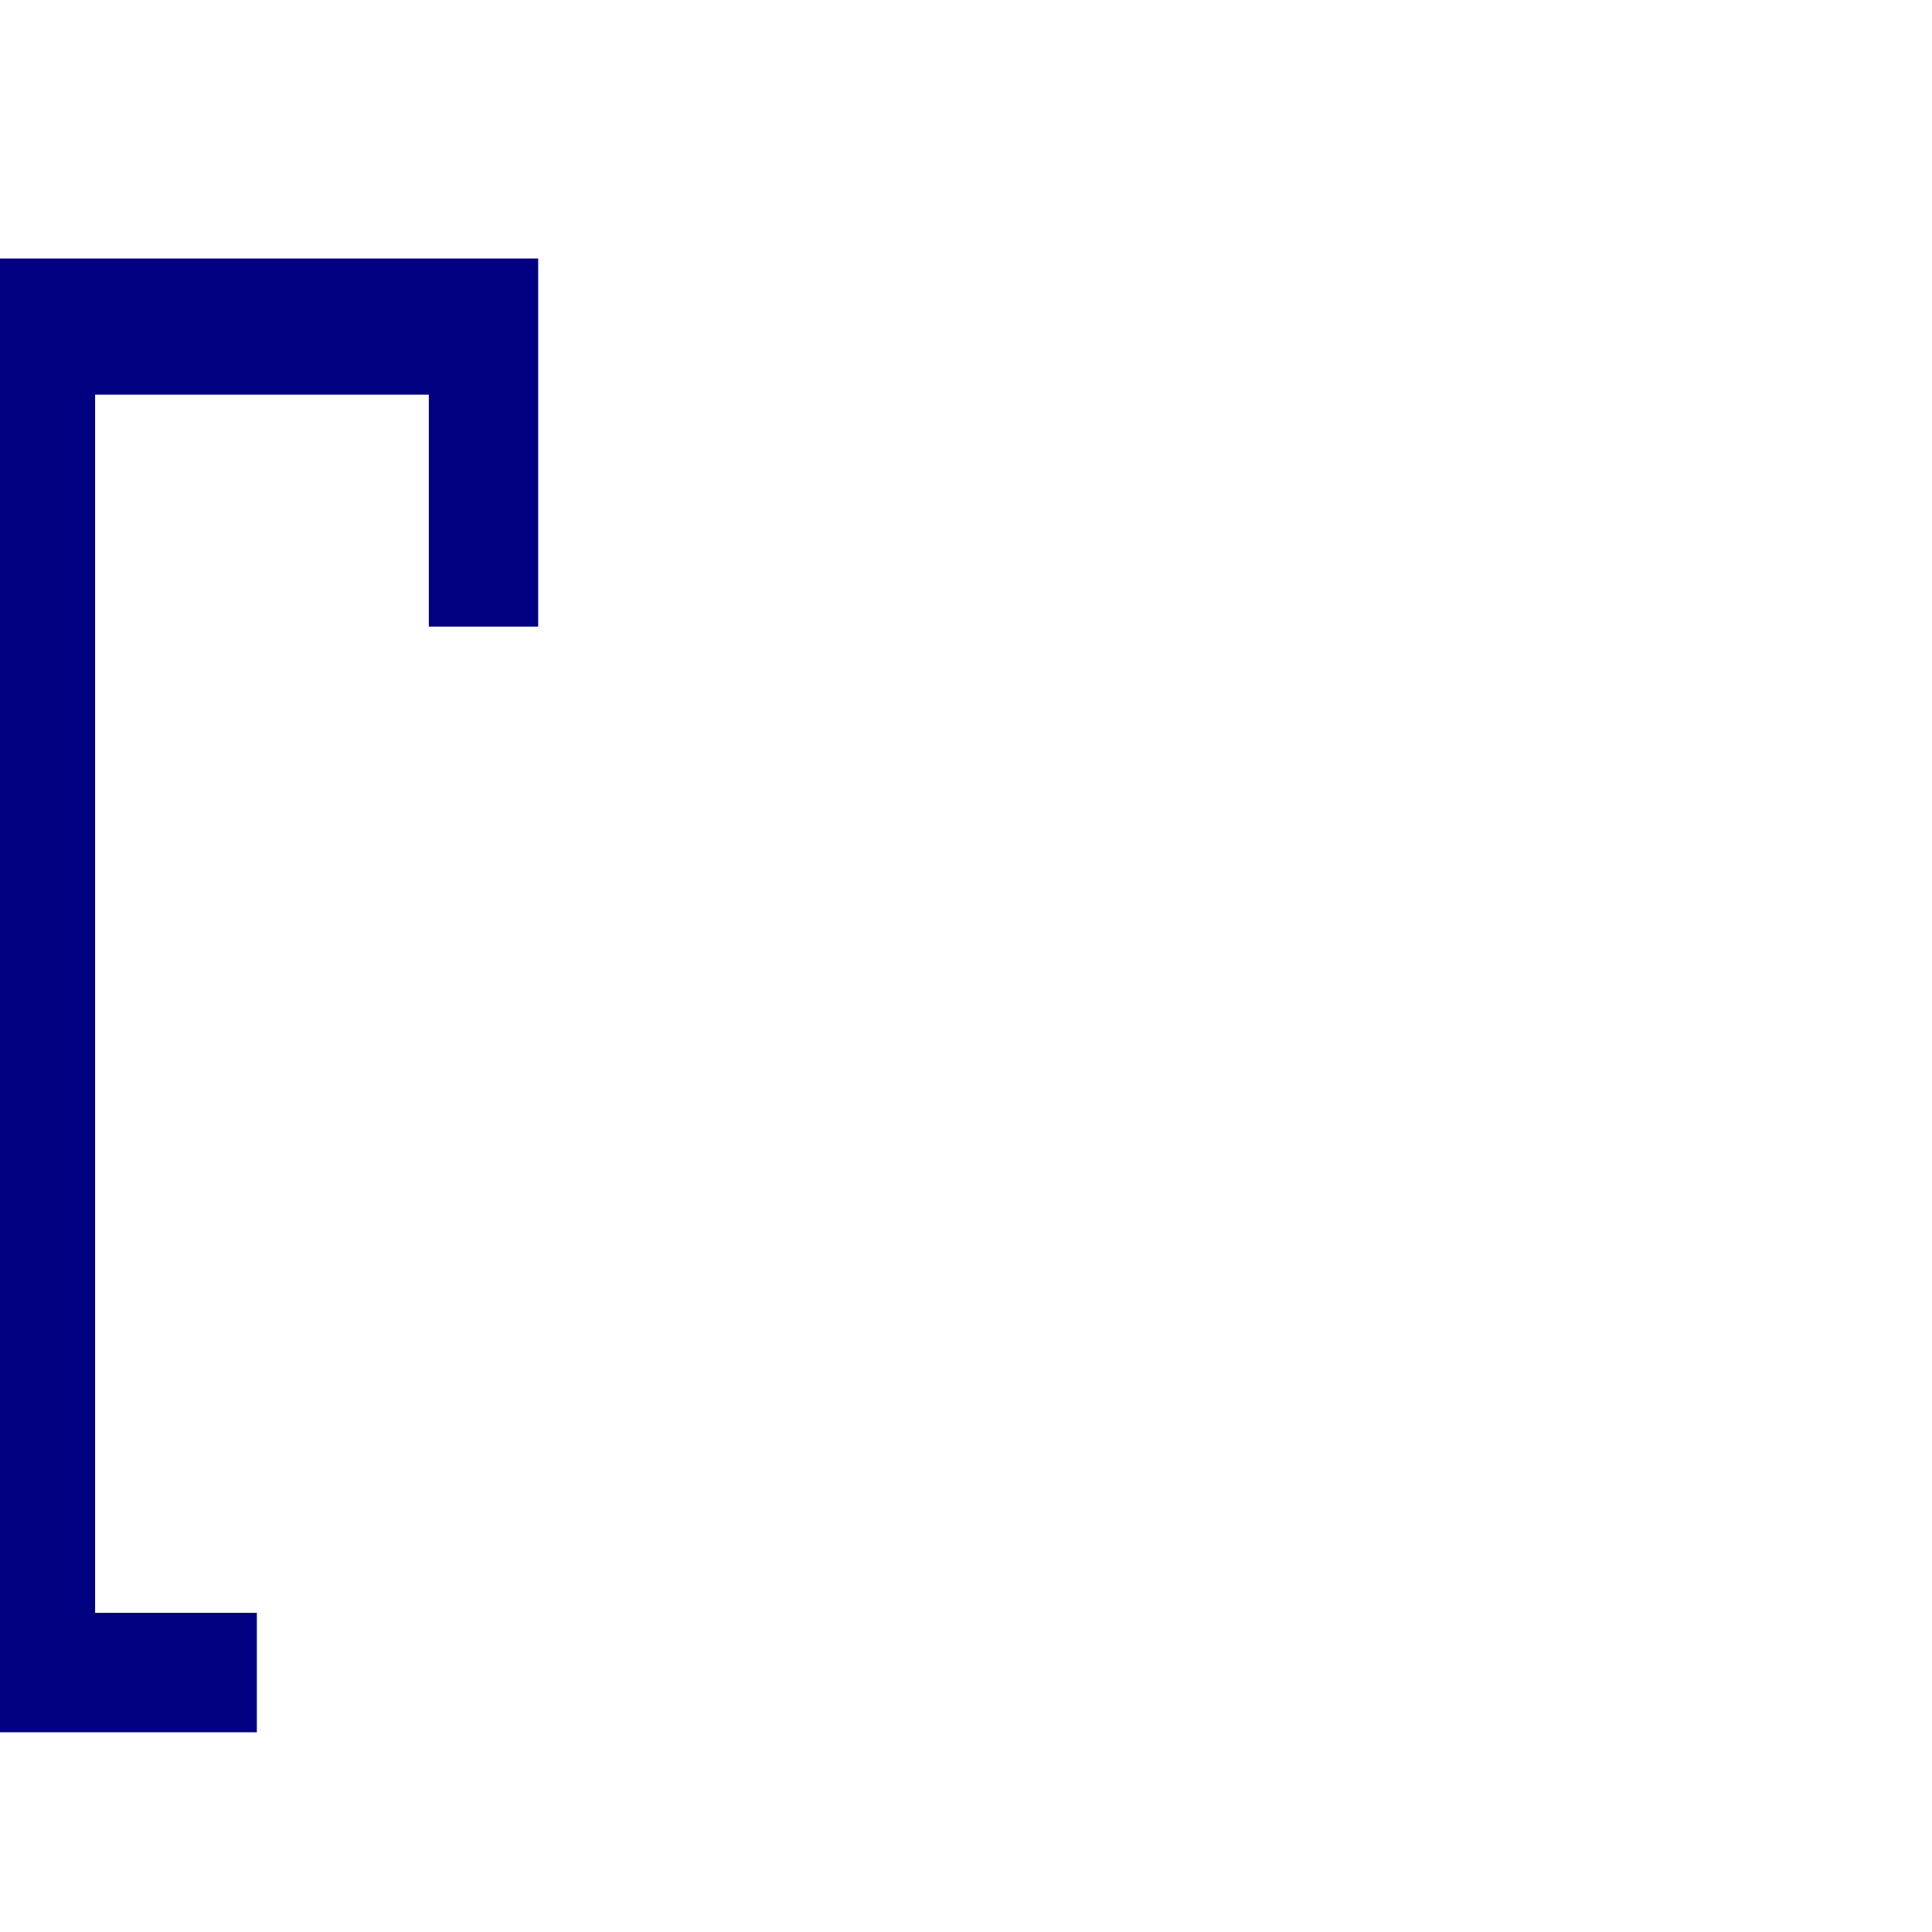
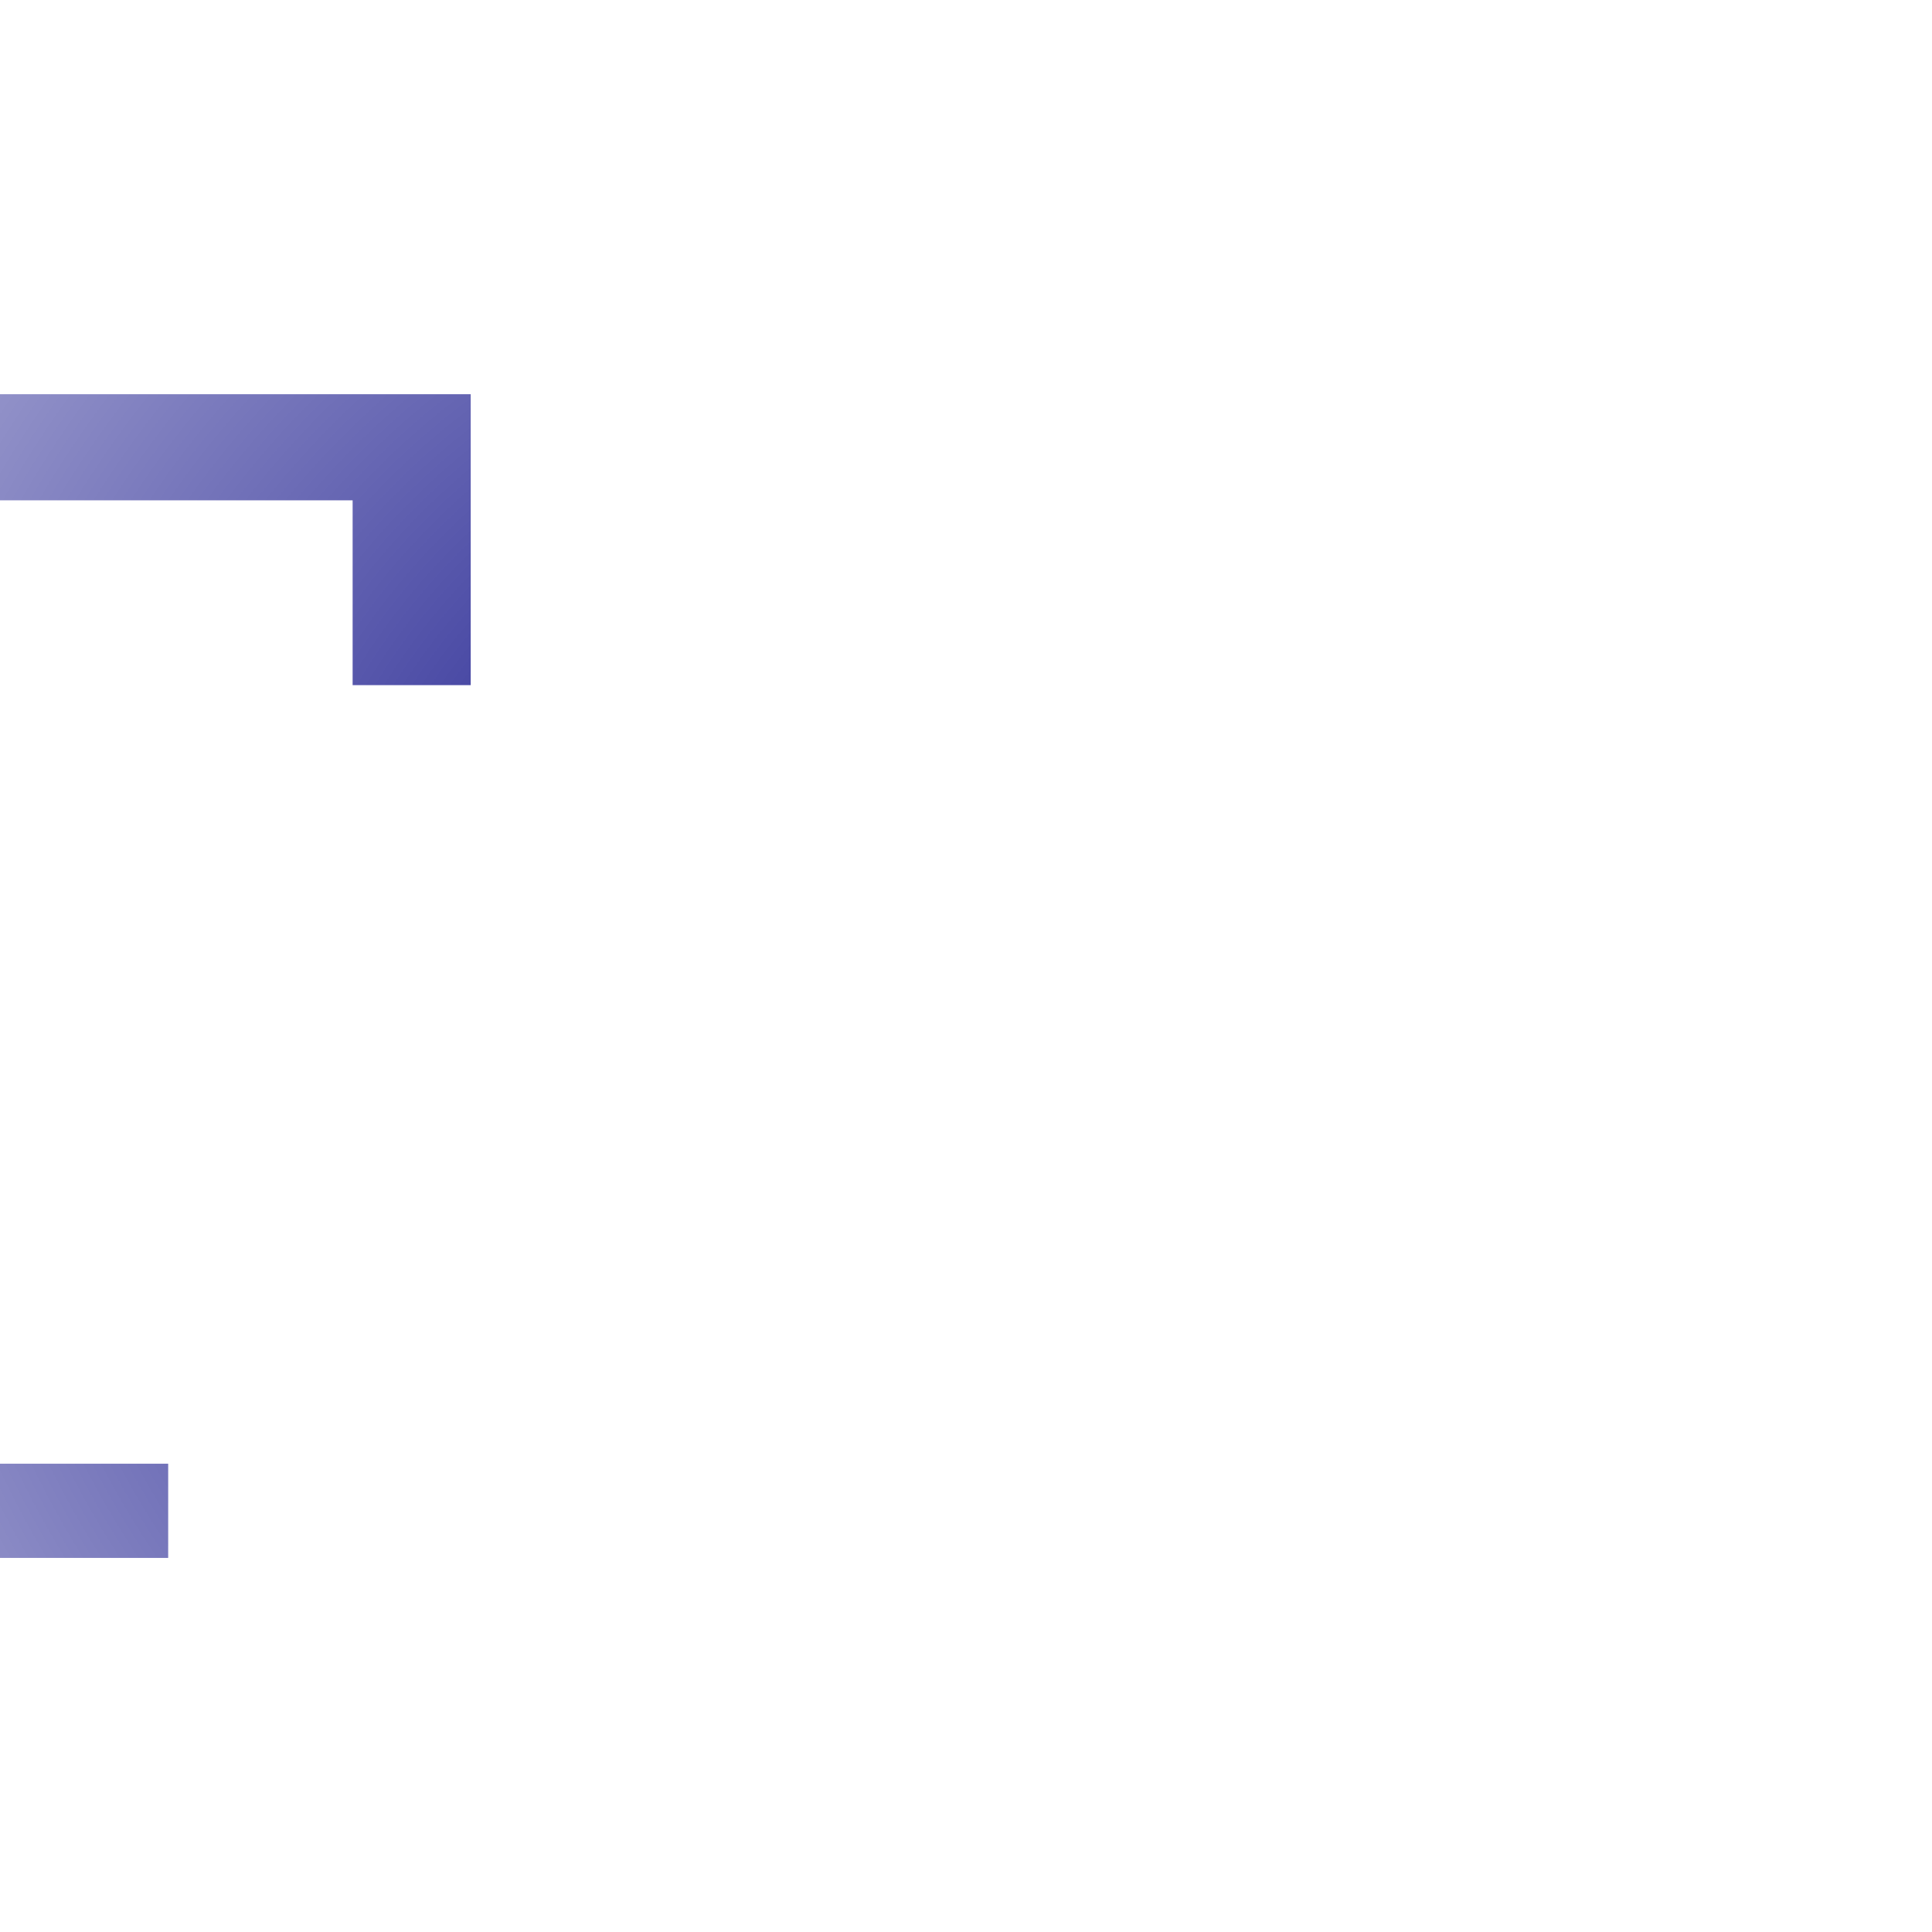
- <svg xmlns="http://www.w3.org/2000/svg" width="24" height="24" id="svg2985" version="1.1">
-   <defs id="defs2987" />
+ <svg xmlns="http://www.w3.org/2000/svg" xmlns:xlink="http://www.w3.org/1999/xlink" width="24" height="24" id="svg2985" version="1.1">
+   <defs id="defs2987">
+     <linearGradient id="linearGradient3357">
+       <stop style="stop-color:#000080;stop-opacity:1;" offset="0" id="stop3359" />
+       <stop style="stop-color:#000080;stop-opacity:0;" offset="1" id="stop3361" />
+     </linearGradient>
+     <radialGradient xlink:href="#linearGradient3357" id="radialGradient3363" cx="11.038" cy="21.926" fx="11.038" fy="21.926" r="6.223" gradientTransform="matrix(-2.512065,3.083847,-2.788078,-2.812794,99.89711,49.56141)" gradientUnits="userSpaceOnUse" />
+   </defs>
  <g id="layer1" transform="translate(0,-8)">
    <text xml:space="preserve" style="font-size:19.884px;font-style:normal;font-variant:normal;font-weight:bold;font-stretch:normal;text-align:center;line-height:125%;letter-spacing:0px;word-spacing:0px;text-anchor:middle;fill:#000080;fill-opacity:1;stroke:none;font-family:Verdana;-inkscape-font-specification:Verdana Bold" x="11.556" y="29.153" id="text2985" transform="scale(1.114062,0.8976161)">
      <tspan id="tspan2987" x="11.556" y="29.153" style="font-style:normal;font-weight:normal;fill:#000080;font-family:Times New Roman;-inkscape-font-specification:Times New Roman" />
    </text>
-     <text xml:space="preserve" style="font-size:22.735px;font-style:normal;font-variant:normal;font-weight:bold;font-stretch:normal;text-align:center;line-height:125%;letter-spacing:0px;word-spacing:0px;text-anchor:middle;fill:#000080;fill-opacity:1;stroke:none;font-family:Times New Roman;-inkscape-font-specification:Times New Roman" x="13.363" y="26.729" id="text2984" transform="scale(0.9055372,1.104317)">
-       <tspan id="tspan2986" x="13.363" y="26.729" style="font-style:normal;font-variant:normal;font-weight:bold;font-stretch:normal;font-family:DejaVu Serif;-inkscape-font-specification:DejaVu Serif Bold">T</tspan>
+     <text xml:space="preserve" style="font-style:normal;font-variant:normal;font-weight:bold;font-stretch:normal;font-size:20.926px;line-height:125%;font-family:'Times New Roman';-inkscape-font-specification:'Times New Roman';text-align:center;letter-spacing:0px;word-spacing:0px;text-anchor:middle;fill:url(#radialGradient3363);fill-opacity:1;stroke:none" x="11.048" y="28.854" id="text2984" transform="scale(1.05493,0.94793)">
+       <tspan id="tspan2986" x="11.048" y="28.854" style="font-style:normal;font-variant:normal;font-weight:bold;font-stretch:normal;font-family:'DejaVu Serif';-inkscape-font-specification:'DejaVu Serif Bold';fill:url(#radialGradient3363)">T</tspan>
    </text>
  </g>
</svg>
